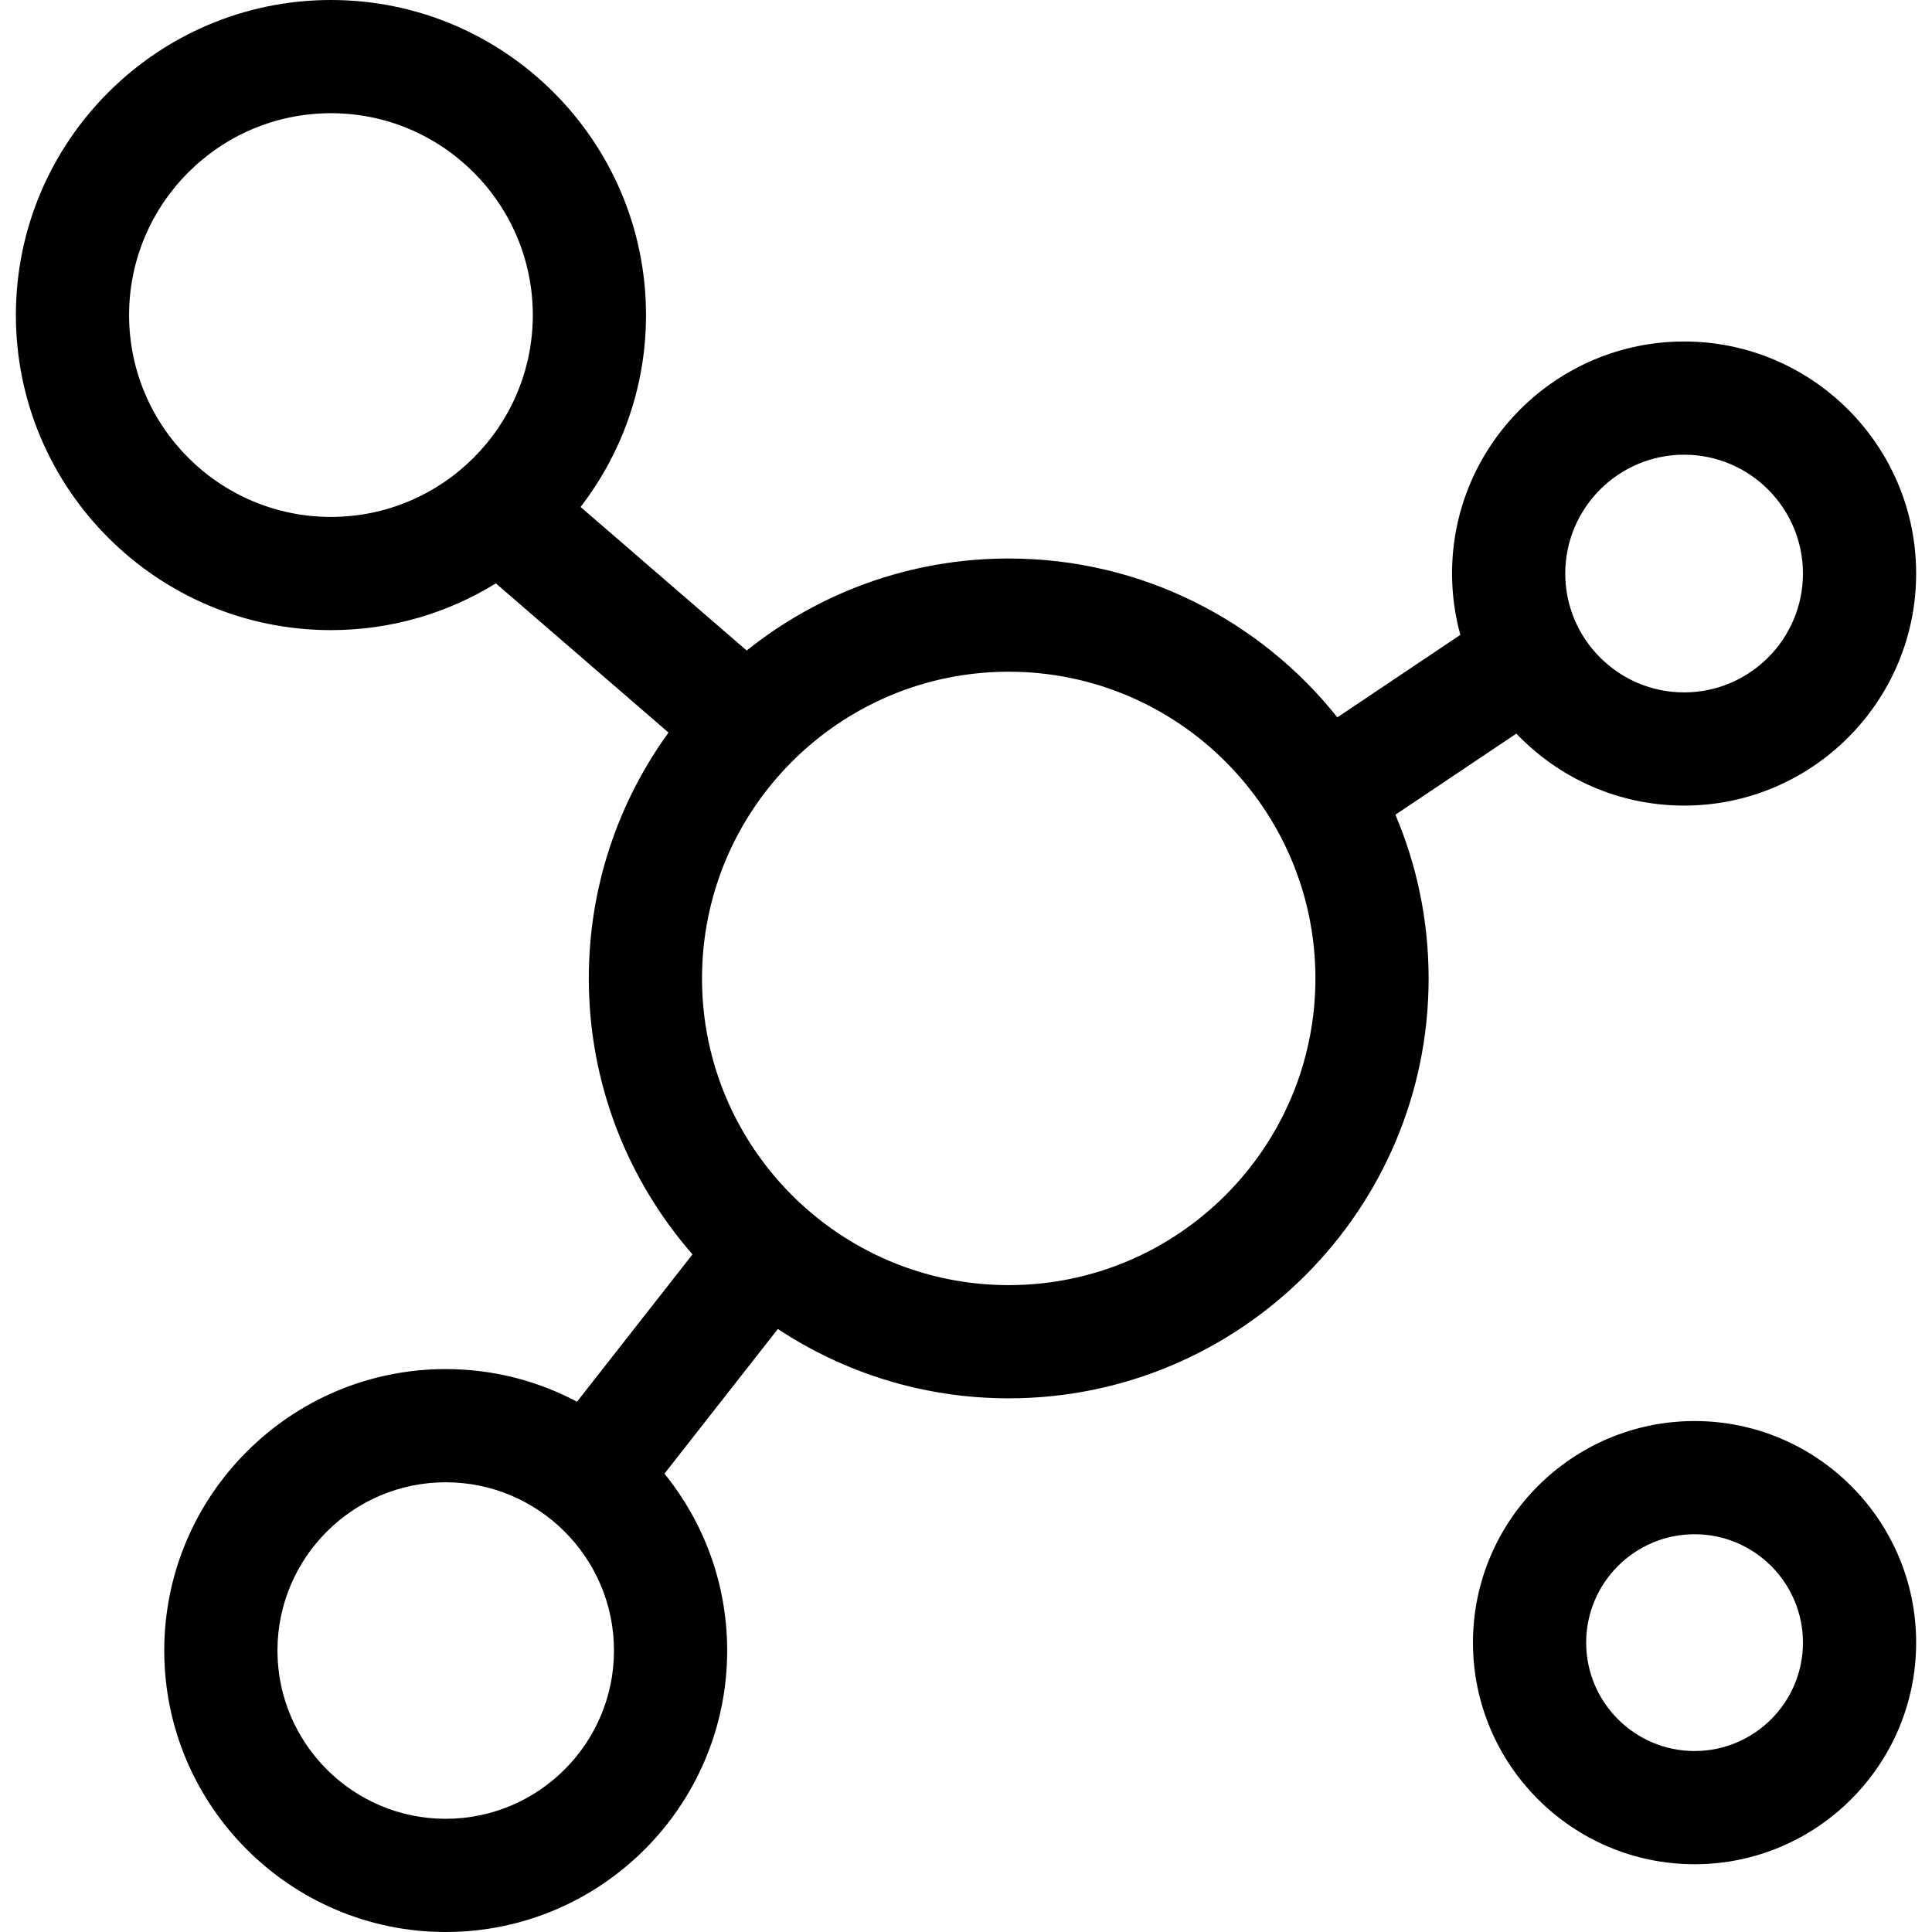
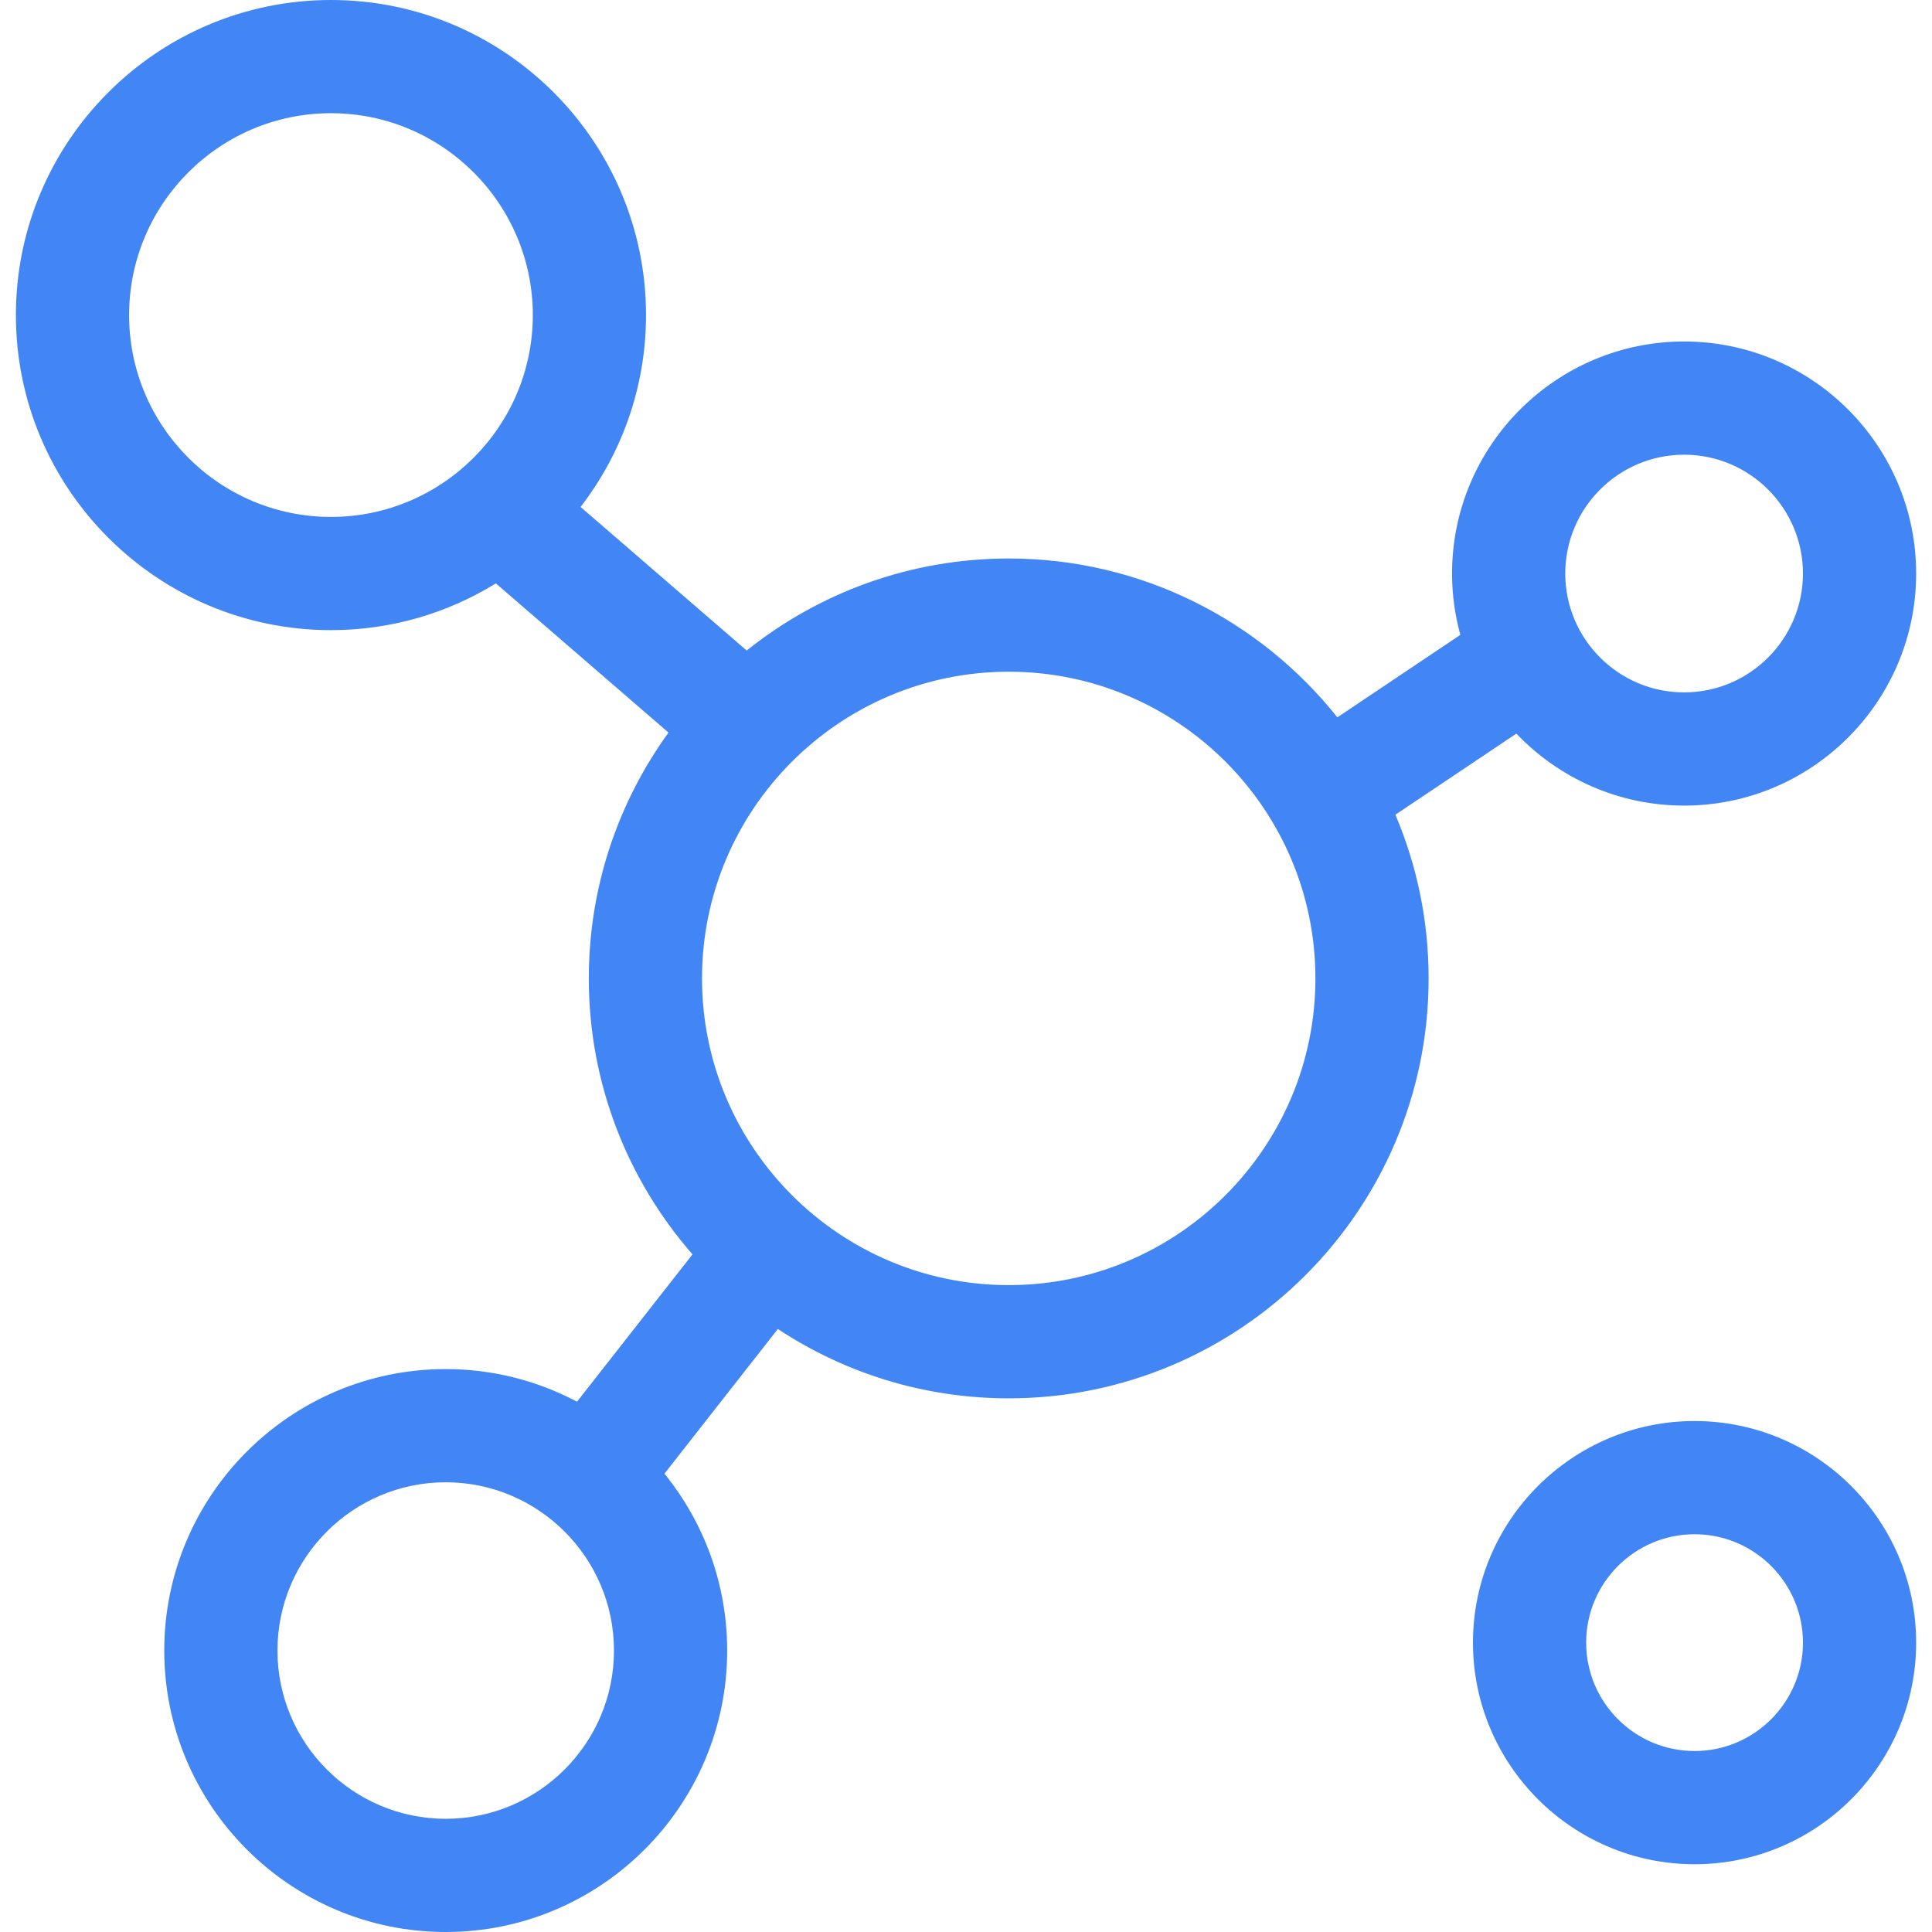
- <svg xmlns="http://www.w3.org/2000/svg" width="800px" height="800px" viewBox="0 0 512 512" id="svg2793" style="fill-rule:evenodd;clip-rule:evenodd;stroke-linejoin:round;stroke-miterlimit:2;" version="1.1" xml:space="preserve">
+ <svg xmlns="http://www.w3.org/2000/svg" width="800px" height="800px" viewBox="0 0 512 512" id="svg2793" style="fill-rule:evenodd;clip-rule:evenodd;stroke-linejoin:round;stroke-miterlimit:2;" version="1.1" xml:space="preserve" fill="#4285f4">
  <defs id="defs2797" />
  <g id="_24-Connect" style="display:inline" transform="translate(-3072,-4096)">
    <g id="g2211" transform="translate(3339.32,4267.43)">
      <path d="m 0,169.14 c -44.818,0 -81.28,-36.462 -81.28,-81.28 0,-44.818 36.462,-81.28 81.28,-81.28 44.817,0 81.279,36.462 81.279,81.28 0,44.818 -36.462,81.28 -81.279,81.28 m -149.2,141.43 c -24.587,0 -44.59,-20.003 -44.59,-44.59 0,-24.587 20.003,-44.59 44.59,-44.59 24.587,0 44.59,20.003 44.59,44.59 0,24.587 -20.003,44.59 -44.59,44.59 m -83.91,-398.5 c 0,-29.5 24,-53.5 53.5,-53.5 29.494,0 53.49,24 53.49,53.5 0,29.494 -23.996,53.49 -53.49,53.49 -29.5,0 -53.5,-23.996 -53.5,-53.49 m 412.099,37 c 17.364,0 31.49,14.126 31.49,31.49 0,17.369 -14.126,31.5 -31.49,31.5 -17.369,0 -31.5,-14.131 -31.5,-31.5 0,-17.364 14.131,-31.49 31.5,-31.49 m -44.46,73.915 c 11.207,11.739 26.989,19.075 44.46,19.075 33.907,0 61.49,-27.589 61.49,-61.5 0,-33.906 -27.583,-61.49 -61.49,-61.49 -33.911,0 -61.5,27.584 -61.5,61.49 0,5.628 0.776,11.076 2.198,16.259 L 87.091,18.672 C 66.687,-6.959 35.231,-23.42 0,-23.42 c -26.243,0 -50.388,9.137 -69.436,24.388 l -44.024,-38.046 c 10.859,-14.093 17.34,-31.725 17.34,-50.852 0,-46.042 -37.453,-83.5 -83.49,-83.5 -46.042,0 -83.5,37.458 -83.5,83.5 0,46.036 37.458,83.49 83.5,83.49 16.012,0 30.98,-4.54 43.702,-12.388 l 45.751,39.538 c -13.281,18.326 -21.123,40.838 -21.123,65.15 0,27.971 10.377,53.562 27.478,73.133 l -30.6,39.04 c -10.397,-5.508 -22.236,-8.643 -34.798,-8.643 -41.129,0 -74.59,33.461 -74.59,74.59 0,41.129 33.461,74.59 74.59,74.59 41.129,0 74.59,-33.461 74.59,-74.59 0,-17.745 -6.24,-34.055 -16.625,-46.873 l 30.054,-38.343 c 17.567,11.607 38.596,18.376 61.181,18.376 61.359,0 111.279,-49.92 111.279,-111.28 0,-15.382 -3.138,-30.045 -8.806,-43.383 z" id="path2209" style="fill-rule:nonzero" />
    </g>
    <g id="g2215" transform="translate(3521.08,4502.59)">
      <path d="M 0,57.45 C -15.842,57.45 -28.73,44.562 -28.73,28.72 -28.73,12.884 -15.842,0 0,0 15.836,0 28.72,12.884 28.72,28.72 28.72,44.562 15.836,57.45 0,57.45 M 0,-30 c -32.384,0 -58.73,26.342 -58.73,58.72 0,32.384 26.346,58.73 58.73,58.73 32.378,0 58.72,-26.346 58.72,-58.73 C 58.72,-3.658 32.378,-30 0,-30" id="path2213" style="fill-rule:nonzero" />
    </g>
  </g>
</svg>
